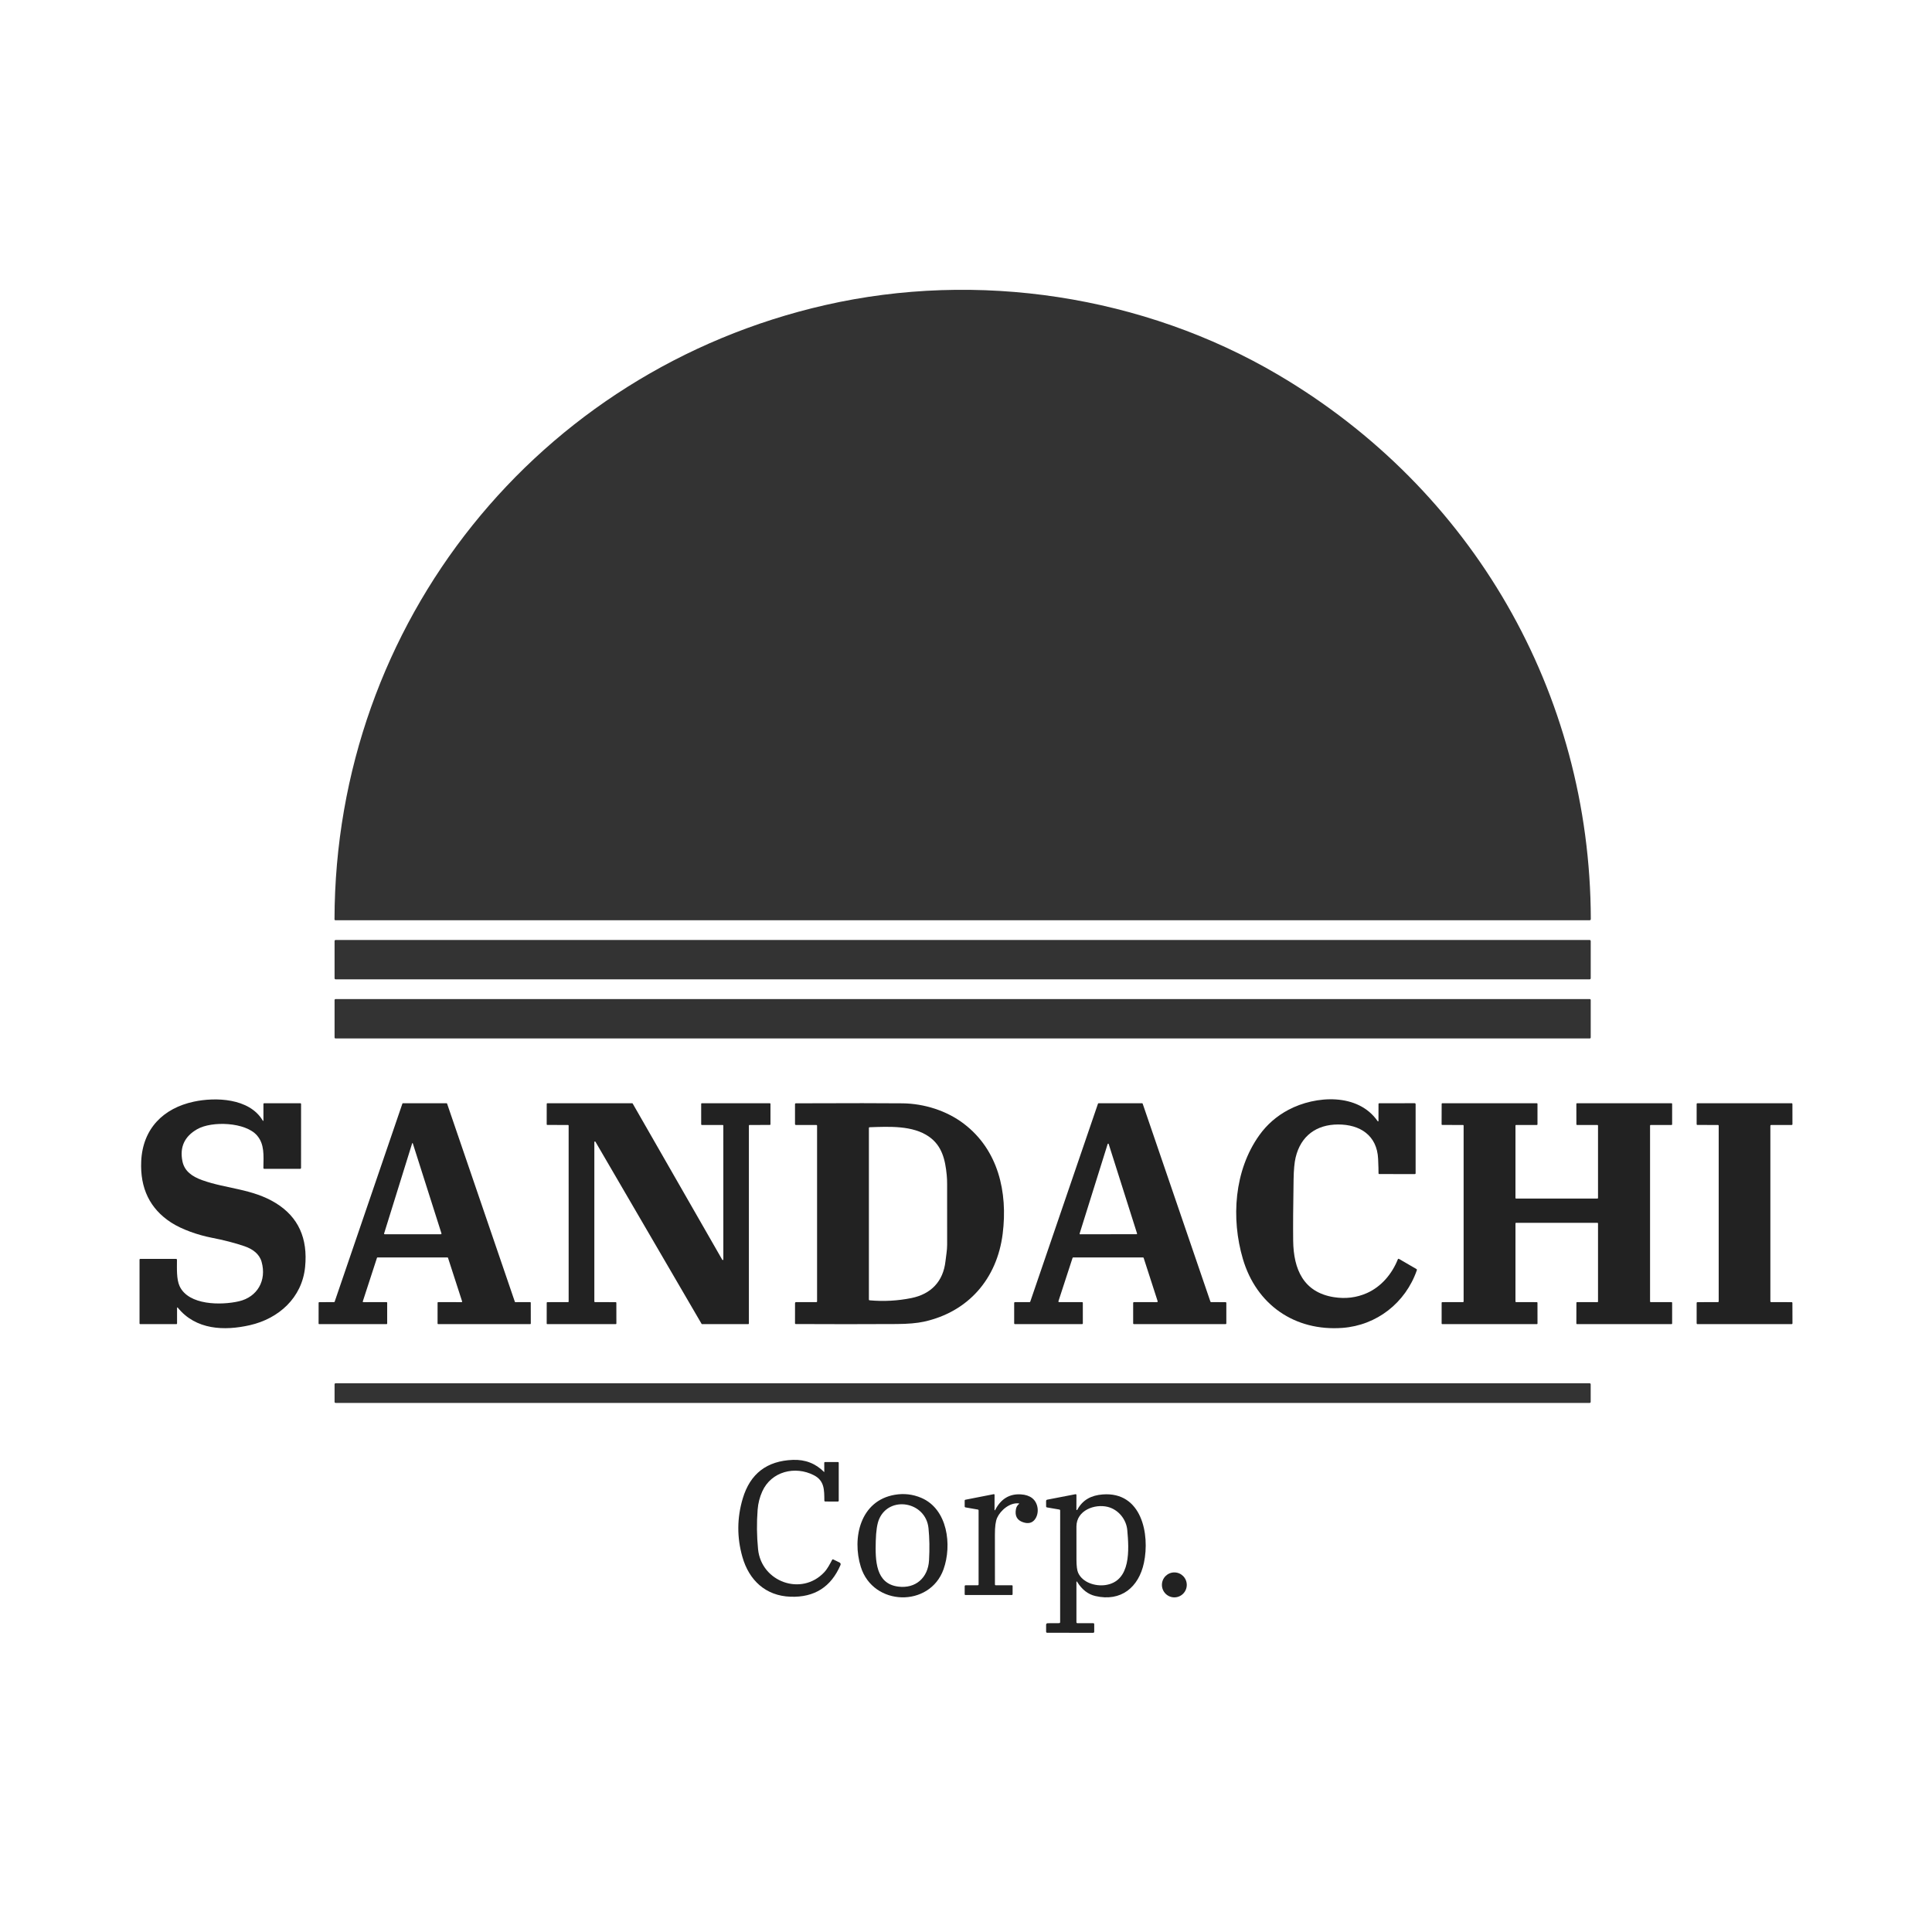
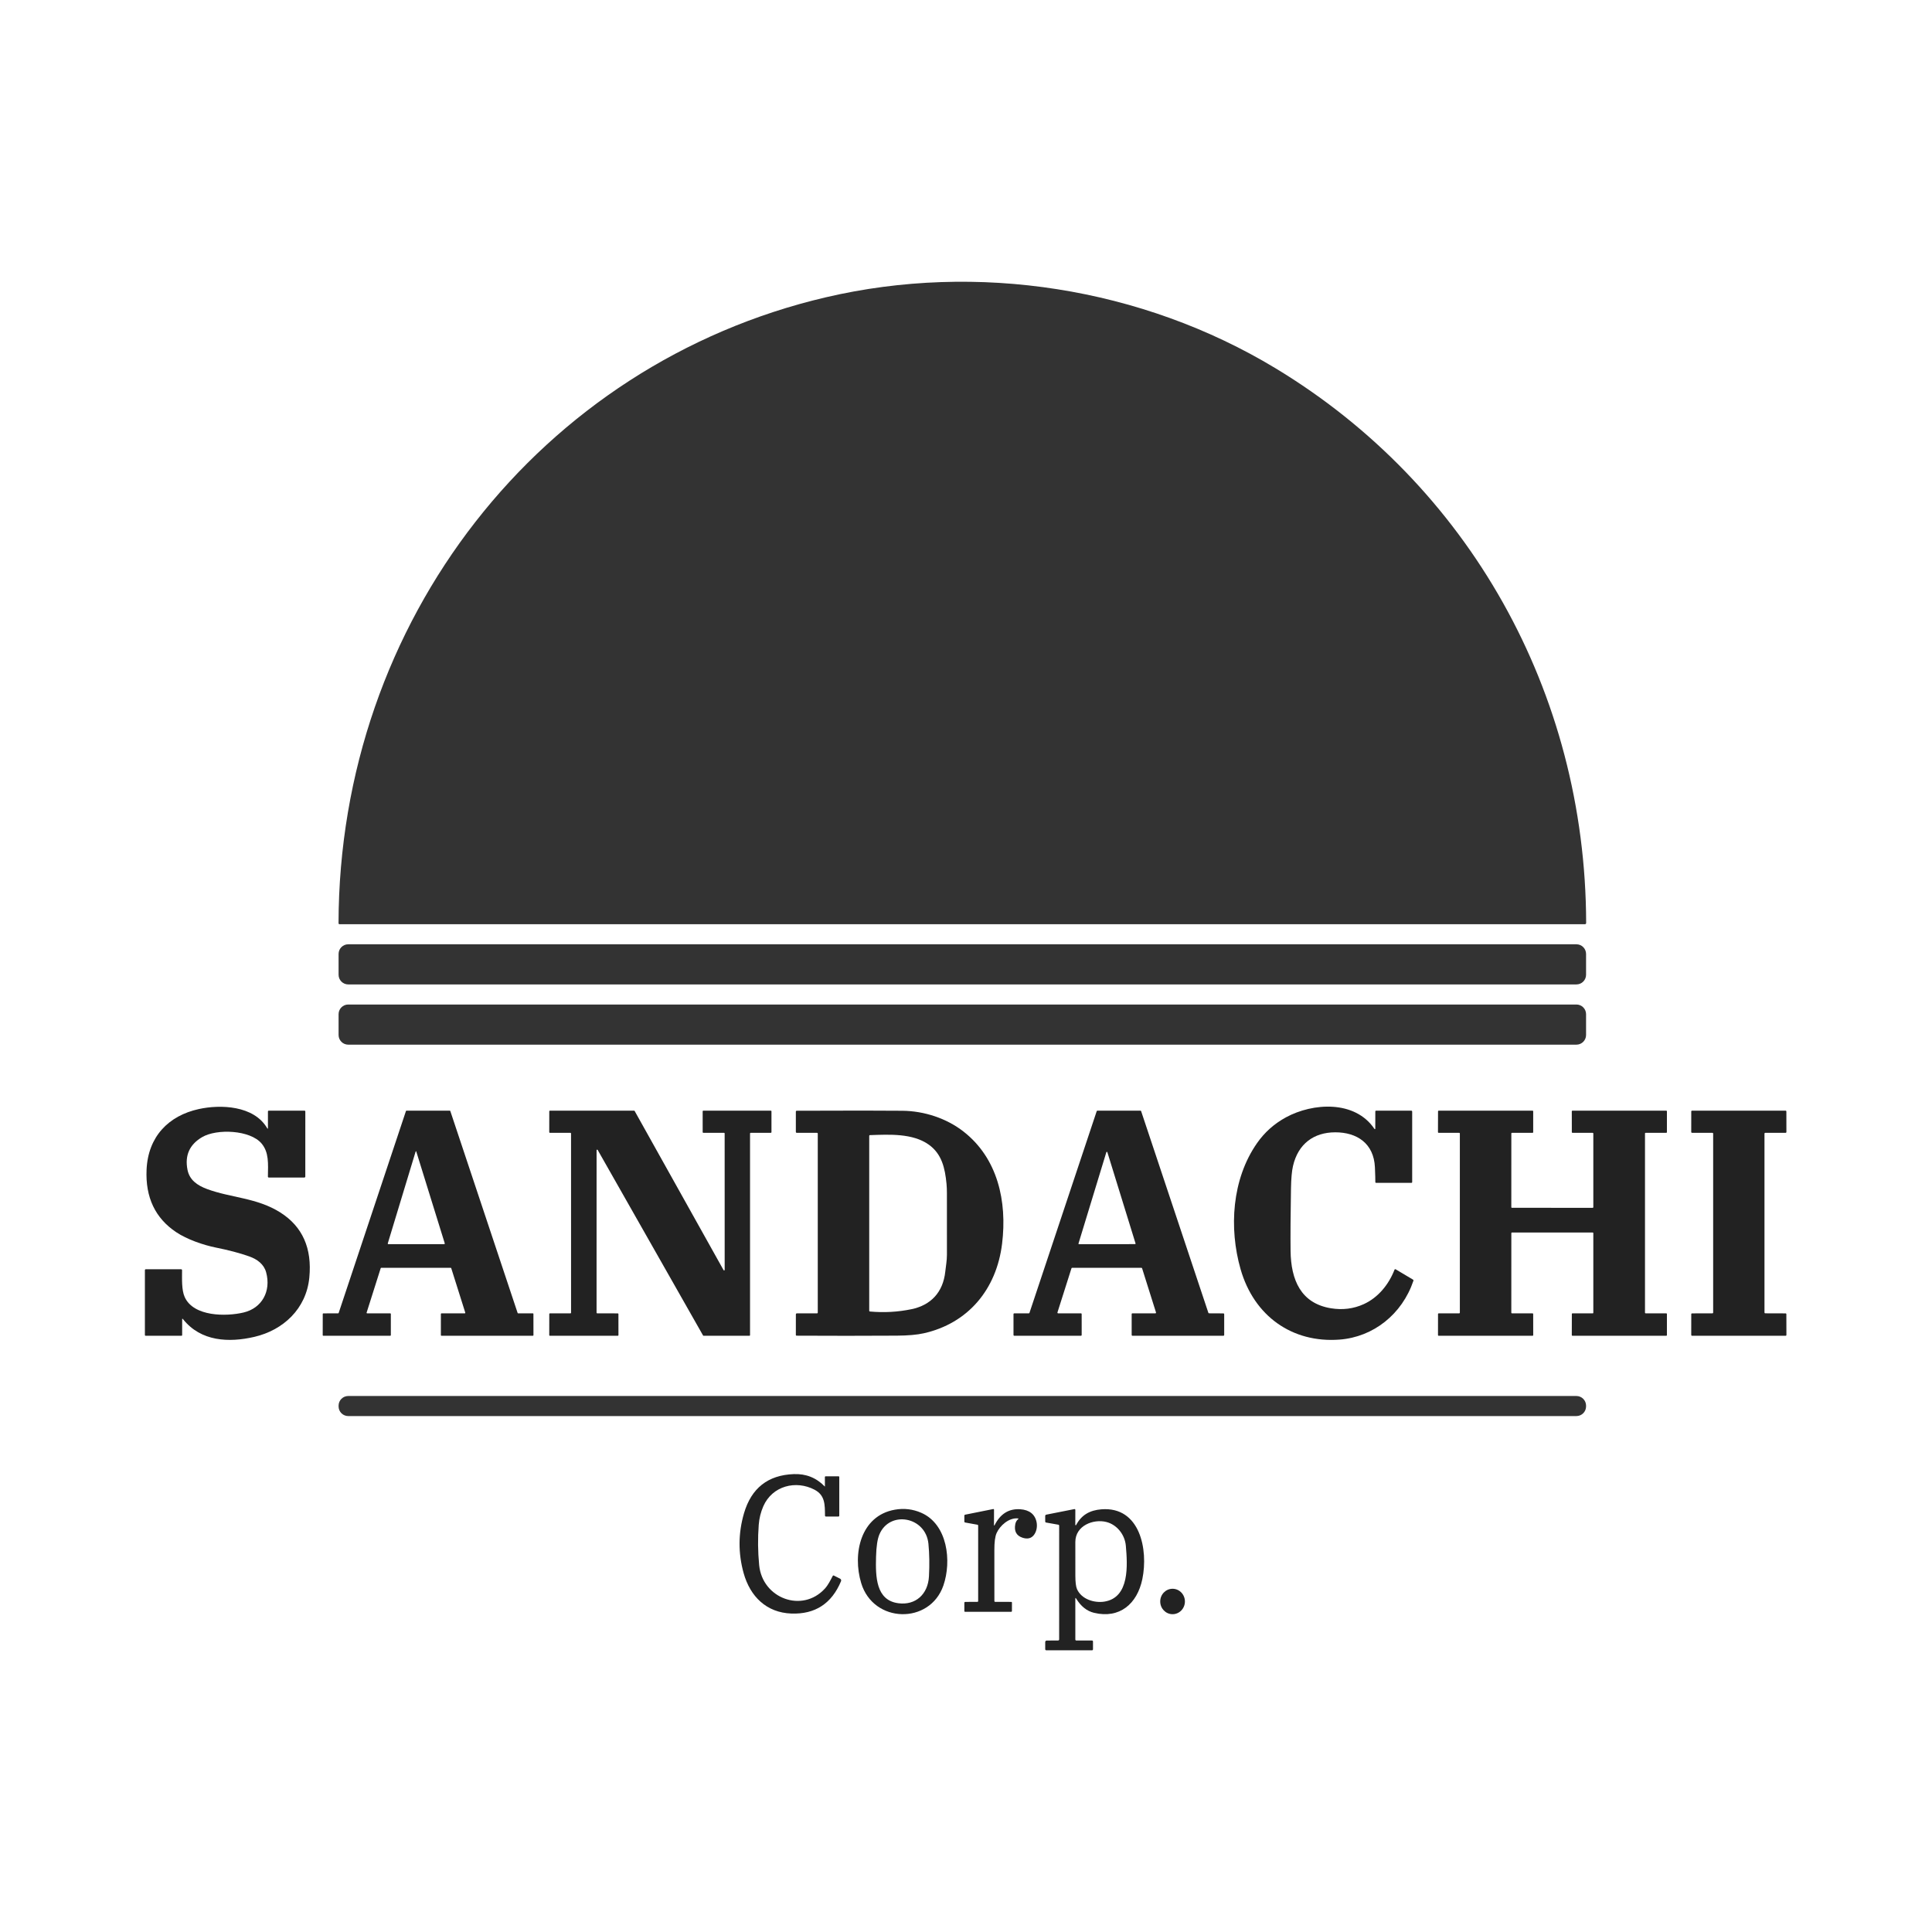
- <svg xmlns="http://www.w3.org/2000/svg" width="180" height="180" viewBox="0 0 180 180" fill="none">
-   <path d="M148.101 87.574H31.274C31.217 87.574 31.171 87.621 31.171 87.678V91.141C31.171 91.198 31.217 91.245 31.274 91.245H148.101C148.158 91.245 148.204 91.198 148.204 91.141V87.678C148.204 87.621 148.158 87.574 148.101 87.574Z" fill="#333333" />
-   <path d="M148.113 93.081H31.262C31.212 93.081 31.171 93.122 31.171 93.172V96.66C31.171 96.71 31.212 96.751 31.262 96.751H148.113C148.164 96.751 148.204 96.71 148.204 96.66V93.172C148.204 93.122 148.164 93.081 148.113 93.081Z" fill="#333333" />
-   <path d="M148.104 128.876H31.268C31.214 128.876 31.171 128.919 31.171 128.973V130.61C31.171 130.664 31.214 130.708 31.268 130.708H148.104C148.158 130.708 148.201 130.664 148.201 130.61V128.973C148.201 128.919 148.158 128.876 148.104 128.876Z" fill="#333333" />
-   <path d="M107.855 121.229L106.552 117.199C106.548 117.185 106.539 117.174 106.528 117.165C106.516 117.157 106.502 117.153 106.488 117.153H99.99C99.976 117.153 99.963 117.157 99.951 117.165C99.94 117.174 99.931 117.185 99.927 117.199L98.613 121.228C98.61 121.238 98.609 121.249 98.61 121.259C98.612 121.27 98.616 121.28 98.622 121.289C98.629 121.297 98.637 121.304 98.646 121.309C98.656 121.314 98.666 121.316 98.677 121.316L100.816 121.315C100.825 121.315 100.834 121.317 100.842 121.32C100.85 121.323 100.858 121.328 100.864 121.335C100.87 121.341 100.875 121.348 100.878 121.356C100.882 121.365 100.884 121.373 100.884 121.382L100.885 123.299C100.885 123.317 100.878 123.334 100.865 123.346C100.853 123.359 100.836 123.366 100.818 123.366H94.555C94.537 123.366 94.52 123.359 94.507 123.346C94.495 123.334 94.488 123.317 94.488 123.299V121.384C94.488 121.366 94.495 121.349 94.507 121.336C94.52 121.324 94.537 121.316 94.555 121.316H95.925C95.939 121.316 95.952 121.312 95.963 121.303C95.975 121.295 95.983 121.284 95.987 121.271L102.295 102.832C102.299 102.818 102.307 102.807 102.319 102.799C102.33 102.79 102.343 102.786 102.357 102.786H106.4C106.414 102.786 106.427 102.79 106.438 102.799C106.45 102.807 106.458 102.818 106.462 102.832L112.77 121.267C112.774 121.281 112.783 121.292 112.794 121.3C112.805 121.309 112.818 121.313 112.832 121.313L114.187 121.321C114.205 121.321 114.222 121.328 114.234 121.341C114.247 121.353 114.254 121.37 114.254 121.388V123.299C114.254 123.317 114.247 123.334 114.234 123.346C114.222 123.359 114.205 123.366 114.187 123.366H105.641C105.623 123.366 105.606 123.359 105.594 123.346C105.581 123.334 105.574 123.317 105.574 123.299V121.382C105.574 121.364 105.581 121.347 105.594 121.335C105.606 121.322 105.623 121.315 105.641 121.315L107.791 121.318C107.802 121.318 107.812 121.316 107.822 121.311C107.832 121.306 107.84 121.299 107.846 121.29C107.852 121.281 107.856 121.271 107.858 121.261C107.86 121.25 107.859 121.239 107.855 121.229ZM100.586 114.93C100.584 114.938 100.583 114.946 100.585 114.954C100.586 114.962 100.589 114.969 100.594 114.975C100.598 114.982 100.604 114.987 100.611 114.991C100.618 114.994 100.626 114.996 100.634 114.996L105.888 114.987C105.896 114.987 105.904 114.985 105.911 114.982C105.918 114.978 105.924 114.973 105.929 114.967C105.934 114.96 105.937 114.953 105.938 114.945C105.94 114.937 105.939 114.929 105.937 114.921L103.294 106.585C103.291 106.575 103.285 106.566 103.276 106.56C103.267 106.553 103.257 106.55 103.246 106.55C103.236 106.55 103.225 106.553 103.217 106.56C103.208 106.566 103.201 106.575 103.198 106.585L100.586 114.93Z" fill="#222222" />
-   <path d="M24.543 104.355V102.867C24.542 102.814 24.568 102.787 24.621 102.786H27.968C28.022 102.786 28.05 102.813 28.05 102.867L28.048 108.809C28.048 108.833 28.039 108.856 28.022 108.873C28.005 108.89 27.982 108.899 27.958 108.899H24.623C24.612 108.899 24.601 108.897 24.591 108.893C24.581 108.889 24.572 108.882 24.564 108.875C24.556 108.867 24.55 108.858 24.546 108.847C24.542 108.837 24.54 108.826 24.54 108.815C24.559 107.605 24.644 106.607 23.951 105.794C22.887 104.548 19.751 104.415 18.369 105.205C17.188 105.882 16.73 106.876 16.996 108.188C17.185 109.127 17.915 109.618 18.83 109.95C21.069 110.762 23.518 110.741 25.709 112.098C27.789 113.385 28.694 115.369 28.425 118.051C28.138 120.913 25.967 122.852 23.28 123.464C20.894 124.008 18.253 123.903 16.578 121.85C16.523 121.784 16.496 121.794 16.496 121.879V123.293C16.496 123.342 16.472 123.366 16.424 123.366H13.075C13.025 123.366 13 123.341 13 123.29V117.362C13 117.342 13.008 117.323 13.022 117.308C13.037 117.294 13.056 117.286 13.076 117.286H16.391C16.454 117.286 16.486 117.318 16.487 117.381C16.487 118.167 16.432 119.175 16.733 119.827C17.567 121.628 20.621 121.619 22.261 121.238C23.975 120.841 24.859 119.304 24.374 117.566C24.167 116.823 23.539 116.37 22.785 116.11C21.903 115.806 20.863 115.537 19.664 115.304C18.475 115.071 16.947 114.554 15.938 113.896C13.968 112.615 13.041 110.71 13.157 108.184C13.296 105.152 15.222 103.245 18.058 102.639C20.086 102.204 23.218 102.308 24.464 104.376C24.518 104.465 24.544 104.458 24.543 104.355Z" fill="#222222" />
-   <path d="M120.054 103.393C122.559 102.067 126.524 101.802 128.354 104.459C128.359 104.466 128.367 104.471 128.375 104.474C128.383 104.477 128.392 104.477 128.4 104.475C128.408 104.472 128.416 104.467 128.421 104.46C128.426 104.453 128.429 104.445 128.429 104.436L128.432 102.867C128.432 102.814 128.459 102.787 128.511 102.787L131.795 102.784C131.858 102.784 131.89 102.816 131.89 102.881V109.306C131.89 109.359 131.863 109.386 131.811 109.386L128.508 109.384C128.459 109.384 128.434 109.359 128.434 109.309C128.437 109.076 128.424 108.63 128.396 107.972C128.298 105.778 126.706 104.759 124.664 104.765C122.661 104.771 121.191 105.814 120.709 107.847C120.598 108.312 120.535 108.999 120.52 109.907C120.479 112.324 120.466 114.223 120.482 115.603C120.516 118.268 121.45 120.403 124.27 120.853C125.362 121.026 126.388 120.9 127.35 120.474C128.693 119.877 129.691 118.69 130.235 117.324C130.239 117.314 130.245 117.306 130.253 117.298C130.26 117.291 130.269 117.286 130.279 117.282C130.289 117.279 130.3 117.278 130.311 117.279C130.321 117.28 130.331 117.284 130.34 117.289L131.961 118.23C132.007 118.256 132.021 118.294 132.004 118.343C130.947 121.391 128.258 123.479 125.081 123.716C120.638 124.045 117.05 121.567 115.792 117.278C114.693 113.534 114.973 109.058 117.329 105.762C118.04 104.767 118.949 103.977 120.054 103.393Z" fill="#222222" />
-   <path d="M43.054 121.248L41.74 117.19C41.737 117.179 41.73 117.17 41.721 117.163C41.712 117.157 41.701 117.153 41.69 117.153H35.172C35.161 117.153 35.15 117.157 35.141 117.163C35.132 117.17 35.126 117.179 35.122 117.19L33.801 121.248C33.798 121.256 33.798 121.264 33.799 121.272C33.8 121.281 33.803 121.289 33.808 121.296C33.813 121.302 33.82 121.308 33.827 121.312C33.834 121.316 33.843 121.318 33.851 121.318L36.02 121.316C36.034 121.316 36.047 121.322 36.057 121.332C36.067 121.342 36.073 121.356 36.073 121.37V123.313C36.073 123.327 36.067 123.34 36.057 123.35C36.047 123.36 36.034 123.366 36.02 123.366H29.735C29.728 123.366 29.721 123.365 29.715 123.362C29.708 123.359 29.703 123.355 29.698 123.35C29.693 123.345 29.689 123.339 29.686 123.333C29.683 123.326 29.682 123.32 29.682 123.313L29.685 121.373C29.685 121.359 29.691 121.345 29.701 121.335C29.711 121.325 29.724 121.319 29.738 121.319L31.128 121.316C31.139 121.316 31.15 121.313 31.159 121.306C31.168 121.3 31.175 121.29 31.178 121.28L37.49 102.822C37.494 102.812 37.501 102.803 37.51 102.796C37.519 102.789 37.529 102.786 37.541 102.786H41.603C41.614 102.786 41.625 102.789 41.634 102.796C41.643 102.803 41.65 102.812 41.654 102.822L47.967 121.281C47.97 121.292 47.977 121.301 47.986 121.308C47.995 121.314 48.006 121.318 48.017 121.318L49.396 121.315C49.41 121.315 49.424 121.321 49.434 121.331C49.444 121.341 49.45 121.354 49.45 121.368L49.453 123.313C49.453 123.327 49.447 123.34 49.437 123.35C49.427 123.36 49.413 123.366 49.399 123.366H40.82C40.806 123.366 40.792 123.36 40.782 123.35C40.772 123.34 40.767 123.327 40.767 123.313L40.768 121.37C40.768 121.356 40.774 121.342 40.784 121.332C40.794 121.322 40.807 121.316 40.821 121.316L43.004 121.318C43.012 121.318 43.02 121.316 43.028 121.312C43.035 121.308 43.042 121.302 43.047 121.296C43.051 121.289 43.055 121.281 43.056 121.272C43.057 121.264 43.057 121.256 43.054 121.248ZM38.389 106.555L35.79 114.909C35.773 114.964 35.794 114.992 35.85 114.992H41.055C41.122 114.992 41.145 114.96 41.125 114.897L38.469 106.553C38.442 106.469 38.416 106.47 38.389 106.555Z" fill="#222222" />
-   <path d="M52.924 104.812L50.989 104.809C50.974 104.809 50.96 104.804 50.95 104.793C50.94 104.783 50.934 104.769 50.934 104.754L50.937 102.841C50.937 102.826 50.943 102.812 50.953 102.802C50.963 102.791 50.977 102.786 50.992 102.786H58.898C58.907 102.786 58.917 102.788 58.925 102.793C58.933 102.798 58.94 102.805 58.945 102.813L67.29 117.367C67.296 117.377 67.305 117.386 67.316 117.39C67.327 117.395 67.34 117.395 67.351 117.392C67.363 117.389 67.373 117.382 67.38 117.373C67.388 117.363 67.392 117.352 67.392 117.34L67.39 104.866C67.39 104.851 67.384 104.837 67.374 104.827C67.364 104.817 67.35 104.811 67.335 104.811H65.383C65.369 104.811 65.355 104.805 65.344 104.795C65.334 104.784 65.328 104.77 65.328 104.756L65.327 102.841C65.327 102.826 65.333 102.812 65.343 102.802C65.353 102.791 65.367 102.786 65.382 102.786H71.727C71.742 102.786 71.756 102.791 71.766 102.802C71.776 102.812 71.782 102.826 71.782 102.841V104.754C71.782 104.769 71.776 104.783 71.766 104.793C71.756 104.804 71.742 104.809 71.727 104.809L69.827 104.812C69.812 104.812 69.798 104.818 69.788 104.828C69.778 104.839 69.772 104.853 69.772 104.867V123.311C69.772 123.326 69.766 123.34 69.756 123.35C69.746 123.36 69.732 123.366 69.717 123.366H65.411C65.401 123.366 65.392 123.363 65.383 123.359C65.375 123.354 65.368 123.347 65.364 123.339L55.477 106.376C55.471 106.365 55.461 106.357 55.45 106.353C55.439 106.348 55.427 106.347 55.415 106.35C55.404 106.354 55.393 106.36 55.386 106.37C55.379 106.379 55.374 106.391 55.374 106.403L55.373 121.26C55.373 121.274 55.379 121.288 55.389 121.299C55.399 121.309 55.413 121.315 55.428 121.315L57.369 121.319C57.384 121.319 57.398 121.325 57.408 121.336C57.418 121.346 57.424 121.36 57.424 121.375L57.427 123.311C57.427 123.326 57.421 123.34 57.411 123.35C57.401 123.36 57.387 123.366 57.372 123.366H50.989C50.981 123.366 50.974 123.365 50.968 123.362C50.961 123.359 50.955 123.355 50.95 123.35C50.945 123.345 50.941 123.339 50.938 123.332C50.935 123.325 50.934 123.318 50.934 123.311L50.937 121.373C50.937 121.358 50.943 121.344 50.953 121.334C50.963 121.324 50.977 121.318 50.992 121.318L52.926 121.315C52.933 121.315 52.94 121.313 52.947 121.311C52.953 121.308 52.959 121.304 52.964 121.299C52.969 121.294 52.974 121.288 52.976 121.281C52.979 121.274 52.98 121.267 52.98 121.26L52.979 104.867C52.979 104.853 52.973 104.839 52.963 104.828C52.953 104.818 52.939 104.812 52.924 104.812Z" fill="#222222" />
-   <path d="M76.125 121.252V104.892C76.125 104.839 76.098 104.812 76.044 104.812L74.159 104.811C74.099 104.811 74.069 104.781 74.069 104.721V102.879C74.069 102.822 74.098 102.793 74.155 102.793C79.118 102.775 82.428 102.775 84.087 102.795C86.102 102.819 88.199 103.474 89.811 104.705C93.001 107.14 93.904 111.062 93.418 114.946C92.894 119.14 90.212 122.237 86.064 123.14C85.429 123.278 84.587 123.351 83.537 123.357C80.407 123.374 77.277 123.375 74.146 123.358C74.095 123.358 74.069 123.333 74.069 123.282L74.071 121.422C74.071 121.352 74.106 121.316 74.176 121.316H76.06C76.103 121.316 76.125 121.295 76.125 121.252ZM86.547 105.897C85.029 104.838 82.826 104.962 81.021 105.022C80.976 105.023 80.953 105.046 80.953 105.092V121.069C80.953 121.118 80.977 121.144 81.024 121.148C82.337 121.265 83.633 121.195 84.913 120.937C86.731 120.57 87.88 119.397 88.089 117.499C88.145 116.977 88.243 116.5 88.243 115.961C88.239 114.084 88.238 112.207 88.241 110.33C88.243 110.032 88.23 109.75 88.205 109.485C88.065 108.029 87.758 106.744 86.547 105.897Z" fill="#222222" />
-   <path d="M148.829 104.812L146.923 104.811C146.908 104.811 146.894 104.805 146.884 104.795C146.874 104.784 146.868 104.77 146.868 104.756L146.865 102.841C146.865 102.826 146.871 102.812 146.881 102.802C146.891 102.791 146.905 102.786 146.92 102.786H155.734C155.749 102.786 155.762 102.791 155.773 102.802C155.783 102.812 155.789 102.826 155.789 102.841V104.756C155.789 104.77 155.783 104.784 155.773 104.795C155.762 104.805 155.749 104.811 155.734 104.811H153.786C153.772 104.811 153.758 104.817 153.748 104.827C153.737 104.837 153.732 104.851 153.732 104.866V121.26C153.732 121.274 153.737 121.288 153.748 121.299C153.758 121.309 153.772 121.315 153.786 121.315L155.734 121.316C155.749 121.316 155.762 121.322 155.773 121.333C155.783 121.343 155.789 121.357 155.789 121.371V123.311C155.789 123.326 155.783 123.34 155.773 123.35C155.762 123.36 155.749 123.366 155.734 123.366H146.92C146.905 123.366 146.891 123.36 146.881 123.35C146.871 123.34 146.865 123.326 146.865 123.311L146.87 121.37C146.87 121.355 146.875 121.341 146.886 121.331C146.896 121.321 146.91 121.315 146.924 121.315L148.829 121.318C148.836 121.318 148.844 121.317 148.85 121.314C148.857 121.311 148.863 121.307 148.868 121.302C148.873 121.297 148.877 121.291 148.88 121.284C148.883 121.277 148.884 121.27 148.884 121.263V113.981C148.884 113.966 148.878 113.952 148.868 113.942C148.858 113.931 148.844 113.926 148.829 113.926H141.248C141.233 113.926 141.22 113.931 141.209 113.942C141.199 113.952 141.193 113.966 141.193 113.981L141.192 121.26C141.192 121.274 141.197 121.288 141.208 121.299C141.218 121.309 141.232 121.315 141.246 121.315L143.188 121.318C143.202 121.318 143.216 121.324 143.227 121.334C143.237 121.344 143.243 121.358 143.243 121.373L143.246 123.311C143.246 123.326 143.24 123.34 143.23 123.35C143.219 123.36 143.205 123.366 143.191 123.366H134.368C134.353 123.366 134.339 123.36 134.329 123.35C134.319 123.34 134.313 123.326 134.313 123.311L134.314 121.373C134.314 121.358 134.32 121.344 134.33 121.334C134.341 121.324 134.355 121.318 134.369 121.318L136.308 121.315C136.322 121.315 136.336 121.309 136.346 121.299C136.357 121.288 136.362 121.274 136.362 121.26V104.867C136.362 104.853 136.357 104.839 136.346 104.828C136.336 104.818 136.322 104.812 136.308 104.812L134.365 104.809C134.35 104.809 134.336 104.804 134.326 104.793C134.316 104.783 134.31 104.769 134.31 104.754L134.316 102.841C134.316 102.826 134.322 102.812 134.332 102.802C134.342 102.791 134.356 102.786 134.371 102.786H143.189C143.204 102.786 143.218 102.791 143.228 102.802C143.239 102.812 143.244 102.826 143.244 102.841V104.757C143.244 104.772 143.239 104.786 143.228 104.796C143.218 104.807 143.204 104.812 143.189 104.812L141.248 104.811C141.233 104.811 141.22 104.817 141.209 104.827C141.199 104.837 141.193 104.851 141.193 104.866L141.192 111.611C141.192 111.619 141.193 111.626 141.196 111.632C141.199 111.639 141.203 111.645 141.208 111.65C141.213 111.655 141.219 111.659 141.225 111.662C141.232 111.665 141.239 111.666 141.246 111.666L148.829 111.668C148.844 111.668 148.858 111.662 148.868 111.652C148.878 111.641 148.884 111.627 148.884 111.613V104.867C148.884 104.853 148.878 104.839 148.868 104.828C148.858 104.818 148.844 104.812 148.829 104.812Z" fill="#222222" />
-   <path d="M160.057 104.812L158.142 104.809C158.123 104.809 158.105 104.802 158.092 104.789C158.079 104.776 158.072 104.758 158.072 104.739L158.073 102.856C158.073 102.837 158.081 102.819 158.094 102.806C158.107 102.793 158.125 102.786 158.143 102.786H166.925C166.944 102.786 166.962 102.793 166.975 102.806C166.988 102.819 166.995 102.837 166.995 102.856L166.998 104.74C166.998 104.75 166.997 104.759 166.993 104.767C166.99 104.776 166.984 104.784 166.978 104.79C166.971 104.797 166.964 104.802 166.955 104.805C166.947 104.809 166.938 104.811 166.928 104.811H165.011C164.993 104.811 164.975 104.818 164.962 104.831C164.949 104.845 164.941 104.863 164.941 104.881V121.243C164.941 121.262 164.949 121.28 164.962 121.293C164.975 121.306 164.993 121.313 165.011 121.313L166.924 121.319C166.933 121.319 166.942 121.321 166.951 121.325C166.959 121.328 166.967 121.334 166.973 121.34C166.98 121.347 166.985 121.354 166.989 121.363C166.992 121.371 166.994 121.381 166.994 121.39L167 123.296C167 123.314 166.993 123.332 166.979 123.345C166.966 123.359 166.948 123.366 166.93 123.366H158.142C158.123 123.366 158.105 123.359 158.092 123.345C158.079 123.332 158.072 123.314 158.072 123.296L158.073 121.39C158.073 121.371 158.081 121.353 158.094 121.34C158.107 121.327 158.125 121.319 158.143 121.319L160.057 121.315C160.076 121.315 160.094 121.307 160.107 121.294C160.12 121.281 160.127 121.263 160.127 121.245V104.883C160.127 104.864 160.12 104.846 160.107 104.833C160.094 104.82 160.076 104.812 160.057 104.812Z" fill="#222222" />
-   <path d="M76.797 137.134L76.793 136.3C76.791 136.243 76.82 136.214 76.878 136.214H78.068C78.118 136.214 78.143 136.24 78.143 136.291V139.815C78.143 139.837 78.134 139.857 78.119 139.872C78.104 139.888 78.083 139.896 78.062 139.896L76.887 139.893C76.865 139.893 76.844 139.884 76.828 139.869C76.813 139.853 76.804 139.832 76.803 139.81C76.793 138.809 76.819 137.95 75.82 137.44C74.085 136.551 71.86 137.074 71.016 138.96C70.776 139.496 70.633 140.06 70.587 140.65C70.492 141.88 70.505 143.108 70.627 144.333C70.927 147.382 74.682 148.745 76.797 146.478C77.1 146.152 77.308 145.736 77.527 145.328C77.552 145.281 77.59 145.269 77.638 145.292L78.222 145.577C78.263 145.597 78.295 145.632 78.311 145.675C78.326 145.718 78.325 145.765 78.307 145.808C77.428 147.855 75.876 148.84 73.65 148.763C71.325 148.682 69.784 147.22 69.169 145.06C68.648 143.237 68.66 141.416 69.204 139.599C69.893 137.299 71.449 136.104 73.87 136.014C75.02 135.971 75.99 136.347 76.779 137.143C76.791 137.155 76.797 137.152 76.797 137.134Z" fill="#222222" />
-   <path d="M92.658 140.684C92.658 140.69 92.66 140.696 92.664 140.701C92.668 140.705 92.673 140.709 92.679 140.71C92.685 140.712 92.691 140.711 92.697 140.708C92.702 140.706 92.707 140.702 92.71 140.696C93.246 139.65 94.049 139.16 95.119 139.228C95.55 139.255 95.899 139.371 96.164 139.576C96.755 140.034 96.854 141.014 96.397 141.586C96.146 141.899 95.788 141.979 95.321 141.825C94.76 141.639 94.537 141.234 94.652 140.609C94.689 140.408 94.779 140.25 94.922 140.135C94.971 140.095 94.964 140.072 94.902 140.066C94.064 139.983 93.217 140.717 92.901 141.409C92.759 141.721 92.69 142.243 92.693 142.975C92.7 144.523 92.701 146.069 92.696 147.614C92.696 147.668 92.723 147.695 92.778 147.695L94.268 147.697C94.318 147.697 94.343 147.722 94.343 147.772L94.341 148.524C94.341 148.577 94.314 148.604 94.262 148.604H89.953C89.902 148.604 89.877 148.578 89.877 148.527L89.878 147.789C89.878 147.73 89.908 147.699 89.966 147.698L91.094 147.694C91.147 147.694 91.173 147.667 91.173 147.613V140.728C91.173 140.678 91.149 140.649 91.1 140.641L89.957 140.441C89.903 140.431 89.877 140.4 89.877 140.346V139.814C89.877 139.765 89.901 139.735 89.95 139.725L92.574 139.211C92.632 139.2 92.661 139.224 92.661 139.283L92.658 140.684Z" fill="#222222" />
-   <path d="M87.909 146.203C86.634 149.786 81.352 149.672 80.201 145.987C79.365 143.307 80.134 139.817 83.365 139.266C84.222 139.12 85.045 139.215 85.835 139.552C88.301 140.603 88.705 143.965 87.909 146.203ZM86.507 142.385C86.257 139.898 82.876 139.31 81.91 141.52C81.724 141.946 81.618 142.629 81.593 143.57C81.543 145.39 81.573 147.555 83.69 147.821C85.303 148.026 86.465 146.999 86.556 145.37C86.616 144.303 86.6 143.308 86.507 142.385Z" fill="#222222" />
-   <path d="M100.288 147.417L100.289 151.126C100.289 151.195 100.323 151.229 100.391 151.229H101.848C101.913 151.229 101.946 151.261 101.946 151.327V152.032C101.946 152.056 101.936 152.08 101.919 152.098C101.902 152.115 101.878 152.125 101.854 152.125L97.577 152.123C97.501 152.123 97.464 152.086 97.464 152.01V151.369C97.464 151.352 97.467 151.334 97.474 151.317C97.481 151.301 97.49 151.285 97.503 151.273C97.516 151.26 97.531 151.25 97.547 151.243C97.564 151.236 97.582 151.232 97.6 151.232L98.677 151.226C98.702 151.226 98.726 151.215 98.744 151.197C98.761 151.179 98.771 151.155 98.771 151.129L98.773 140.737C98.773 140.681 98.746 140.649 98.691 140.639L97.542 140.442C97.52 140.438 97.5 140.427 97.486 140.41C97.472 140.393 97.464 140.371 97.464 140.349L97.462 139.85C97.462 139.778 97.499 139.734 97.571 139.72L100.187 139.215C100.255 139.202 100.289 139.23 100.289 139.3L100.286 140.649C100.287 140.658 100.29 140.667 100.296 140.674C100.302 140.681 100.31 140.686 100.318 140.688C100.327 140.69 100.337 140.69 100.345 140.686C100.354 140.683 100.361 140.676 100.365 140.669C100.871 139.732 101.667 139.316 102.732 139.234C106.369 138.952 107.144 142.934 106.577 145.607C106.095 147.877 104.446 149.259 102.045 148.696C101.369 148.538 100.81 148.104 100.367 147.394C100.314 147.309 100.288 147.317 100.288 147.417ZM100.446 146.53C100.868 147.463 102.072 147.812 103.002 147.674C105.408 147.313 105.181 144.31 105.027 142.562C104.939 141.553 104.196 140.638 103.2 140.392C101.993 140.093 100.294 140.713 100.289 142.218C100.286 143.245 100.287 144.272 100.291 145.3C100.293 145.894 100.345 146.303 100.446 146.53Z" fill="#222222" />
-   <path d="M109.411 148.823C110.051 148.823 110.569 148.302 110.569 147.66C110.569 147.018 110.051 146.498 109.411 146.498C108.772 146.498 108.253 147.018 108.253 147.66C108.253 148.302 108.772 148.823 109.411 148.823Z" fill="#222222" />
-   <path d="M31.165 85.651C31.223 57.989 50.123 34.524 76.881 28.423C91.062 25.188 106.522 27.519 119.082 34.917C137.149 45.558 148.16 64.499 148.212 85.615C148.212 85.697 148.171 85.739 148.09 85.739H31.252C31.228 85.739 31.206 85.73 31.19 85.713C31.174 85.697 31.165 85.675 31.165 85.651Z" fill="#333333" />
+ <svg xmlns="http://www.w3.org/2000/svg" width="200" height="200" viewBox="0 0 200 200" fill="none">
+   <path d="M119.667 135.858L118.229 131.295C118.224 131.28 118.215 131.267 118.202 131.257C118.189 131.248 118.174 131.243 118.159 131.243H110.989C110.973 131.243 110.958 131.248 110.945 131.257C110.932 131.267 110.923 131.28 110.918 131.295L109.469 135.857C109.465 135.868 109.464 135.88 109.466 135.892C109.467 135.904 109.472 135.916 109.479 135.926C109.486 135.935 109.495 135.943 109.505 135.949C109.516 135.954 109.527 135.957 109.539 135.957L111.9 135.955C111.91 135.955 111.919 135.957 111.928 135.961C111.937 135.965 111.945 135.971 111.952 135.978C111.959 135.985 111.965 135.993 111.968 136.002C111.972 136.012 111.974 136.022 111.974 136.032L111.976 138.202C111.976 138.222 111.968 138.241 111.954 138.256C111.94 138.27 111.921 138.278 111.902 138.278H104.991C104.971 138.278 104.952 138.27 104.938 138.256C104.925 138.241 104.917 138.222 104.917 138.202V136.033C104.917 136.013 104.925 135.994 104.938 135.979C104.952 135.965 104.971 135.957 104.991 135.957H106.502C106.518 135.957 106.533 135.952 106.545 135.942C106.557 135.933 106.566 135.92 106.571 135.905L113.531 115.028C113.536 115.013 113.545 115 113.558 114.99C113.57 114.981 113.585 114.976 113.6 114.976H118.061C118.076 114.976 118.091 114.981 118.104 114.99C118.116 115 118.125 115.013 118.13 115.028L125.09 135.902C125.095 135.917 125.104 135.93 125.116 135.939C125.129 135.948 125.143 135.953 125.159 135.954L126.654 135.962C126.673 135.962 126.692 135.97 126.706 135.985C126.72 135.999 126.728 136.018 126.728 136.039V138.202C126.728 138.222 126.72 138.241 126.706 138.256C126.692 138.27 126.673 138.278 126.654 138.278H117.224C117.204 138.278 117.185 138.27 117.171 138.256C117.157 138.241 117.15 138.222 117.15 138.202V136.032C117.15 136.011 117.157 135.992 117.171 135.978C117.185 135.963 117.204 135.955 117.224 135.955L119.596 135.959C119.608 135.959 119.62 135.956 119.63 135.951C119.641 135.945 119.65 135.937 119.657 135.927C119.664 135.918 119.668 135.906 119.67 135.894C119.672 135.882 119.671 135.87 119.667 135.858ZM111.646 128.727C111.643 128.735 111.643 128.744 111.644 128.753C111.646 128.762 111.649 128.77 111.654 128.777C111.659 128.785 111.666 128.79 111.673 128.795C111.681 128.799 111.69 128.801 111.698 128.801L117.496 128.791C117.505 128.791 117.514 128.789 117.521 128.785C117.529 128.781 117.536 128.775 117.541 128.768C117.547 128.76 117.55 128.752 117.552 128.743C117.553 128.734 117.553 128.725 117.55 128.716L114.634 119.278C114.631 119.266 114.624 119.256 114.614 119.248C114.604 119.241 114.593 119.237 114.581 119.237C114.569 119.237 114.558 119.241 114.548 119.248C114.539 119.256 114.532 119.266 114.528 119.278L111.646 128.727Z" fill="#222222" />
+   <path d="M27.737 116.752V115.067C27.736 115.007 27.765 114.977 27.823 114.976H31.516C31.576 114.976 31.607 115.006 31.607 115.067L31.605 121.796C31.605 121.823 31.594 121.849 31.576 121.868C31.557 121.887 31.532 121.898 31.506 121.898H27.825C27.813 121.898 27.801 121.895 27.79 121.891C27.779 121.886 27.768 121.879 27.76 121.87C27.752 121.861 27.745 121.85 27.74 121.839C27.736 121.827 27.734 121.815 27.734 121.803C27.754 120.433 27.848 119.302 27.083 118.382C25.91 116.971 22.449 116.82 20.924 117.715C19.621 118.481 19.116 119.607 19.409 121.093C19.617 122.156 20.423 122.712 21.433 123.088C23.904 124.007 26.606 123.983 29.024 125.519C31.318 126.976 32.317 129.223 32.02 132.26C31.704 135.5 29.308 137.696 26.343 138.389C23.71 139.005 20.796 138.886 18.948 136.562C18.888 136.486 18.857 136.497 18.857 136.594V138.195C18.857 138.25 18.831 138.278 18.778 138.278H15.082C15.027 138.278 15 138.249 15 138.191V131.48C15 131.457 15.009 131.435 15.025 131.419C15.04 131.403 15.062 131.394 15.084 131.394H18.741C18.811 131.394 18.846 131.429 18.847 131.501C18.847 132.391 18.787 133.533 19.12 134.27C20.04 136.31 23.409 136.3 25.218 135.869C27.11 135.419 28.085 133.678 27.551 131.711C27.322 130.869 26.629 130.356 25.797 130.062C24.824 129.718 23.676 129.414 22.353 129.149C21.042 128.886 19.355 128.301 18.242 127.556C16.068 126.105 15.045 123.948 15.173 121.087C15.326 117.655 17.452 115.495 20.581 114.809C22.819 114.317 26.274 114.435 27.65 116.777C27.709 116.877 27.738 116.869 27.737 116.752Z" fill="#222222" />
+   <path d="M133.127 115.663C135.892 114.162 140.267 113.862 142.286 116.87C142.292 116.878 142.3 116.884 142.309 116.887C142.318 116.891 142.328 116.891 142.337 116.888C142.346 116.885 142.354 116.879 142.36 116.871C142.365 116.864 142.369 116.854 142.369 116.844L142.372 115.067C142.372 115.007 142.401 114.977 142.46 114.977L146.083 114.974C146.153 114.974 146.188 115.01 146.188 115.083V122.359C146.188 122.419 146.158 122.449 146.1 122.449L142.456 122.447C142.401 122.447 142.374 122.419 142.374 122.362C142.377 122.098 142.363 121.593 142.332 120.848C142.224 118.363 140.467 117.21 138.214 117.217C136.004 117.224 134.382 118.405 133.85 120.706C133.728 121.233 133.659 122.01 133.642 123.039C133.596 125.775 133.582 127.925 133.6 129.489C133.637 132.506 134.668 134.923 137.78 135.432C138.984 135.629 140.117 135.485 141.178 135.003C142.66 134.327 143.761 132.984 144.361 131.437C144.366 131.426 144.373 131.416 144.381 131.408C144.389 131.4 144.4 131.393 144.411 131.39C144.422 131.386 144.433 131.385 144.445 131.386C144.456 131.387 144.467 131.391 144.477 131.397L146.267 132.462C146.317 132.492 146.333 132.535 146.314 132.59C145.147 136.042 142.181 138.406 138.675 138.674C133.771 139.047 129.813 136.241 128.424 131.385C127.212 127.145 127.521 122.078 130.121 118.346C130.905 117.219 131.908 116.325 133.127 115.663Z" fill="#222222" />
+   <path d="M48.163 135.879L46.713 131.285C46.709 131.273 46.702 131.262 46.692 131.255C46.682 131.247 46.67 131.243 46.658 131.243H39.466C39.454 131.243 39.442 131.247 39.432 131.255C39.422 131.262 39.414 131.273 39.41 131.285L37.953 135.879C37.95 135.888 37.949 135.898 37.95 135.907C37.952 135.917 37.955 135.926 37.961 135.934C37.966 135.941 37.973 135.948 37.981 135.952C37.99 135.956 37.999 135.959 38.008 135.959L40.401 135.957C40.416 135.957 40.431 135.964 40.442 135.975C40.453 135.986 40.46 136.002 40.46 136.018V138.217C40.46 138.233 40.453 138.249 40.442 138.26C40.431 138.271 40.416 138.278 40.401 138.278H33.466C33.459 138.278 33.451 138.276 33.444 138.273C33.437 138.27 33.43 138.266 33.425 138.26C33.419 138.254 33.415 138.248 33.412 138.24C33.409 138.233 33.407 138.225 33.407 138.217L33.411 136.021C33.411 136.005 33.417 135.99 33.428 135.978C33.439 135.967 33.454 135.961 33.47 135.961L35.003 135.957C35.016 135.957 35.027 135.953 35.037 135.946C35.047 135.938 35.055 135.928 35.059 135.916L42.023 115.017C42.027 115.005 42.035 114.995 42.045 114.987C42.055 114.98 42.067 114.976 42.079 114.976H46.562C46.574 114.976 46.586 114.98 46.596 114.987C46.606 114.995 46.613 115.005 46.617 115.017L53.584 135.917C53.588 135.929 53.595 135.94 53.605 135.947C53.615 135.955 53.627 135.959 53.639 135.959L55.161 135.955C55.177 135.955 55.192 135.962 55.203 135.973C55.214 135.985 55.22 136 55.22 136.016L55.223 138.217C55.223 138.233 55.217 138.249 55.206 138.26C55.195 138.271 55.18 138.278 55.164 138.278H45.697C45.682 138.278 45.667 138.271 45.656 138.26C45.645 138.249 45.639 138.233 45.639 138.217L45.64 136.018C45.64 136.002 45.647 135.986 45.658 135.975C45.669 135.964 45.684 135.957 45.699 135.957L48.107 135.959C48.116 135.959 48.126 135.956 48.134 135.952C48.142 135.948 48.149 135.941 48.155 135.934C48.16 135.926 48.163 135.917 48.165 135.907C48.166 135.898 48.166 135.888 48.163 135.879ZM43.016 119.243L40.147 128.702C40.129 128.765 40.151 128.796 40.214 128.796H45.956C46.031 128.796 46.056 128.76 46.034 128.688L43.103 119.241C43.074 119.146 43.045 119.147 43.016 119.243Z" fill="#222222" />
+   <path d="M59.054 117.27L56.918 117.267C56.902 117.267 56.887 117.26 56.875 117.249C56.864 117.237 56.858 117.221 56.858 117.204L56.861 115.038C56.861 115.021 56.867 115.006 56.879 114.994C56.89 114.982 56.906 114.976 56.922 114.976H65.645C65.656 114.976 65.666 114.979 65.675 114.984C65.684 114.989 65.692 114.997 65.697 115.007L74.905 131.485C74.912 131.497 74.922 131.506 74.934 131.511C74.947 131.517 74.96 131.517 74.973 131.514C74.986 131.51 74.997 131.503 75.005 131.492C75.013 131.481 75.018 131.468 75.018 131.454L75.016 117.331C75.016 117.314 75.01 117.299 74.999 117.287C74.987 117.275 74.972 117.269 74.956 117.269H72.802C72.786 117.269 72.77 117.262 72.759 117.25C72.748 117.239 72.741 117.223 72.741 117.206L72.74 115.038C72.74 115.021 72.746 115.006 72.757 114.994C72.769 114.982 72.784 114.976 72.8 114.976H79.802C79.818 114.976 79.833 114.982 79.845 114.994C79.856 115.006 79.862 115.021 79.862 115.038V117.204C79.862 117.221 79.856 117.237 79.845 117.249C79.833 117.26 79.818 117.267 79.802 117.267L77.705 117.27C77.689 117.27 77.674 117.277 77.662 117.289C77.651 117.3 77.644 117.316 77.644 117.333V138.215C77.644 138.232 77.638 138.248 77.627 138.26C77.615 138.271 77.6 138.278 77.584 138.278H72.832C72.821 138.278 72.811 138.275 72.802 138.269C72.793 138.264 72.785 138.256 72.78 138.247L61.87 119.04C61.864 119.029 61.853 119.019 61.841 119.014C61.829 119.009 61.815 119.008 61.802 119.012C61.79 119.015 61.778 119.023 61.77 119.034C61.762 119.045 61.758 119.058 61.758 119.071L61.756 135.893C61.756 135.91 61.762 135.925 61.774 135.937C61.785 135.949 61.8 135.955 61.816 135.955L63.959 135.961C63.975 135.961 63.99 135.967 64.001 135.979C64.013 135.991 64.019 136.006 64.019 136.023L64.022 138.215C64.022 138.232 64.016 138.248 64.005 138.26C63.993 138.271 63.978 138.278 63.962 138.278H56.918C56.91 138.278 56.902 138.276 56.895 138.273C56.888 138.27 56.881 138.265 56.875 138.26C56.87 138.254 56.865 138.247 56.862 138.239C56.859 138.232 56.858 138.224 56.858 138.215L56.861 136.021C56.861 136.005 56.867 135.989 56.879 135.977C56.89 135.965 56.906 135.959 56.922 135.959L59.055 135.955C59.063 135.955 59.071 135.954 59.078 135.951C59.086 135.948 59.093 135.943 59.098 135.937C59.104 135.931 59.108 135.924 59.111 135.917C59.114 135.909 59.116 135.901 59.116 135.893L59.114 117.333C59.114 117.316 59.108 117.3 59.096 117.289C59.085 117.277 59.07 117.27 59.054 117.27Z" fill="#222222" />
+   <path d="M84.655 135.884V117.36C84.655 117.3 84.625 117.27 84.566 117.27L82.486 117.269C82.419 117.269 82.386 117.234 82.386 117.166V115.081C82.386 115.017 82.418 114.984 82.48 114.984C87.957 114.963 91.61 114.964 93.441 114.986C95.663 115.014 97.977 115.755 99.756 117.149C103.276 119.906 104.273 124.347 103.736 128.744C103.158 133.493 100.198 137 95.621 138.022C94.921 138.179 93.991 138.26 92.833 138.267C89.38 138.287 85.925 138.288 82.47 138.269C82.414 138.269 82.386 138.24 82.386 138.183L82.388 136.077C82.388 135.997 82.427 135.957 82.504 135.957H84.582C84.63 135.957 84.655 135.933 84.655 135.884ZM96.154 118.498C94.48 117.3 92.048 117.44 90.057 117.508C90.007 117.509 89.982 117.535 89.982 117.587V135.677C89.982 135.732 90.008 135.762 90.061 135.767C91.509 135.899 92.939 135.82 94.352 135.528C96.358 135.112 97.626 133.784 97.856 131.634C97.918 131.044 98.026 130.503 98.026 129.894C98.021 127.768 98.021 125.643 98.024 123.517C98.025 123.18 98.012 122.861 97.984 122.561C97.829 120.912 97.491 119.458 96.154 118.498Z" fill="#222222" />
+   <path d="M164.879 117.27L162.776 117.269C162.76 117.269 162.744 117.262 162.733 117.25C162.721 117.239 162.715 117.223 162.715 117.206L162.712 115.038C162.712 115.021 162.718 115.006 162.729 114.994C162.741 114.982 162.756 114.976 162.772 114.976H172.498C172.514 114.976 172.529 114.982 172.541 114.994C172.552 115.006 172.559 115.021 172.559 115.038V117.206C172.559 117.223 172.552 117.239 172.541 117.25C172.529 117.262 172.514 117.269 172.498 117.269H170.349C170.333 117.269 170.318 117.275 170.306 117.287C170.295 117.299 170.289 117.314 170.289 117.331V135.893C170.289 135.91 170.295 135.925 170.306 135.937C170.318 135.949 170.333 135.955 170.349 135.955L172.498 135.957C172.514 135.957 172.529 135.964 172.541 135.975C172.552 135.987 172.559 136.003 172.559 136.019V138.215C172.559 138.232 172.552 138.248 172.541 138.26C172.529 138.271 172.514 138.278 172.498 138.278H162.772C162.756 138.278 162.741 138.271 162.729 138.26C162.718 138.248 162.712 138.232 162.712 138.215L162.717 136.018C162.717 136.001 162.723 135.985 162.734 135.974C162.746 135.962 162.761 135.955 162.777 135.955L164.879 135.959C164.887 135.959 164.895 135.957 164.902 135.954C164.91 135.951 164.916 135.946 164.922 135.941C164.928 135.935 164.932 135.928 164.935 135.92C164.938 135.913 164.94 135.905 164.94 135.897V127.651C164.94 127.635 164.933 127.619 164.922 127.607C164.911 127.595 164.895 127.589 164.879 127.589H156.514C156.498 127.589 156.482 127.595 156.471 127.607C156.46 127.619 156.453 127.635 156.453 127.651L156.451 135.893C156.451 135.91 156.458 135.925 156.469 135.937C156.481 135.949 156.496 135.955 156.512 135.955L158.654 135.959C158.67 135.959 158.686 135.965 158.697 135.977C158.708 135.989 158.715 136.005 158.715 136.021L158.718 138.215C158.718 138.232 158.712 138.248 158.7 138.26C158.689 138.271 158.674 138.278 158.658 138.278H148.922C148.906 138.278 148.89 138.271 148.879 138.26C148.868 138.248 148.861 138.232 148.861 138.215L148.863 136.021C148.863 136.005 148.869 135.989 148.881 135.977C148.892 135.965 148.907 135.959 148.923 135.959L151.062 135.955C151.078 135.955 151.094 135.949 151.105 135.937C151.116 135.925 151.123 135.91 151.123 135.893V117.333C151.123 117.316 151.116 117.3 151.105 117.289C151.094 117.277 151.078 117.27 151.062 117.27L148.918 117.267C148.902 117.267 148.887 117.26 148.876 117.249C148.864 117.237 148.858 117.221 148.858 117.204L148.865 115.038C148.865 115.021 148.871 115.006 148.882 114.994C148.894 114.982 148.909 114.976 148.925 114.976H158.656C158.672 114.976 158.687 114.982 158.699 114.994C158.71 115.006 158.716 115.021 158.716 115.038V117.208C158.716 117.224 158.71 117.24 158.699 117.252C158.687 117.264 158.672 117.27 158.656 117.27L156.514 117.269C156.498 117.269 156.482 117.275 156.471 117.287C156.46 117.299 156.453 117.314 156.453 117.331L156.451 124.968C156.451 124.977 156.453 124.985 156.456 124.992C156.459 125 156.464 125.007 156.469 125.013C156.475 125.018 156.481 125.023 156.489 125.026C156.496 125.029 156.504 125.031 156.512 125.031L164.879 125.033C164.895 125.033 164.911 125.026 164.922 125.014C164.933 125.003 164.94 124.987 164.94 124.97V117.333C164.94 117.316 164.933 117.3 164.922 117.289C164.911 117.277 164.895 117.27 164.879 117.27Z" fill="#222222" />
+   <path d="M177.268 117.27L175.155 117.267C175.134 117.267 175.115 117.258 175.1 117.243C175.086 117.229 175.077 117.208 175.077 117.187L175.079 115.055C175.079 115.034 175.087 115.014 175.102 114.999C175.116 114.984 175.136 114.976 175.156 114.976H184.847C184.867 114.976 184.887 114.984 184.902 114.999C184.916 115.014 184.924 115.034 184.924 115.055L184.928 117.189C184.928 117.199 184.926 117.21 184.922 117.219C184.918 117.229 184.912 117.238 184.905 117.245C184.898 117.253 184.889 117.258 184.88 117.262C184.871 117.266 184.861 117.269 184.85 117.269H182.735C182.715 117.269 182.695 117.277 182.68 117.292C182.666 117.307 182.658 117.327 182.658 117.348V135.874C182.658 135.895 182.666 135.915 182.68 135.93C182.695 135.945 182.715 135.954 182.735 135.954L184.845 135.961C184.855 135.961 184.866 135.963 184.875 135.967C184.884 135.971 184.893 135.977 184.9 135.984C184.907 135.991 184.913 136 184.917 136.01C184.921 136.019 184.923 136.03 184.923 136.04L184.929 138.198C184.929 138.219 184.921 138.24 184.907 138.254C184.892 138.269 184.873 138.278 184.852 138.278H175.155C175.134 138.278 175.115 138.269 175.1 138.254C175.086 138.24 175.077 138.219 175.077 138.198L175.079 136.04C175.079 136.019 175.087 135.999 175.102 135.984C175.116 135.969 175.136 135.961 175.156 135.961L177.268 135.955C177.289 135.955 177.309 135.947 177.323 135.932C177.338 135.917 177.346 135.897 177.346 135.876V117.35C177.346 117.329 177.338 117.309 177.323 117.294C177.309 117.279 177.289 117.27 177.268 117.27Z" fill="#222222" />
+   <path d="M85.396 153.866L85.391 152.922C85.39 152.858 85.421 152.825 85.485 152.825H86.799C86.853 152.825 86.881 152.854 86.881 152.912V156.902C86.881 156.927 86.871 156.95 86.855 156.967C86.838 156.984 86.815 156.994 86.792 156.994L85.495 156.991C85.471 156.991 85.448 156.981 85.43 156.963C85.413 156.946 85.403 156.922 85.403 156.897C85.391 155.763 85.42 154.791 84.318 154.213C82.403 153.207 79.948 153.799 79.016 155.934C78.752 156.542 78.594 157.179 78.544 157.848C78.439 159.24 78.453 160.63 78.588 162.018C78.919 165.47 83.062 167.013 85.396 164.446C85.731 164.077 85.959 163.606 86.202 163.144C86.23 163.091 86.27 163.078 86.324 163.104L86.968 163.426C87.014 163.449 87.049 163.488 87.066 163.537C87.084 163.586 87.082 163.64 87.062 163.688C86.093 166.006 84.38 167.121 81.924 167.034C79.358 166.942 77.658 165.286 76.978 162.841C76.405 160.776 76.418 158.716 77.017 156.658C77.778 154.053 79.495 152.7 82.166 152.599C83.435 152.55 84.505 152.976 85.376 153.877C85.389 153.891 85.396 153.887 85.396 153.866Z" fill="#222222" />
+   <path d="M102.897 157.886C102.897 157.893 102.9 157.9 102.904 157.905C102.908 157.911 102.914 157.914 102.921 157.916C102.927 157.918 102.934 157.917 102.94 157.914C102.946 157.911 102.951 157.906 102.954 157.9C103.546 156.715 104.432 156.161 105.613 156.237C106.089 156.268 106.474 156.4 106.766 156.632C107.419 157.15 107.528 158.26 107.024 158.908C106.747 159.262 106.351 159.352 105.836 159.178C105.217 158.968 104.971 158.509 105.098 157.801C105.139 157.574 105.238 157.395 105.396 157.264C105.45 157.219 105.442 157.193 105.374 157.186C104.449 157.093 103.514 157.924 103.166 158.707C103.009 159.06 102.933 159.651 102.936 160.48C102.944 162.233 102.945 163.984 102.939 165.733C102.939 165.794 102.97 165.825 103.03 165.825L104.675 165.827C104.73 165.827 104.757 165.855 104.757 165.911L104.755 166.764C104.754 166.824 104.725 166.854 104.668 166.854H99.913C99.856 166.854 99.829 166.825 99.829 166.767L99.83 165.931C99.83 165.864 99.863 165.83 99.928 165.828L101.172 165.823C101.23 165.823 101.259 165.793 101.259 165.731V157.936C101.259 157.88 101.233 157.847 101.179 157.838L99.918 157.611C99.858 157.6 99.829 157.564 99.829 157.503V156.901C99.829 156.845 99.855 156.812 99.909 156.8L102.805 156.218C102.869 156.206 102.901 156.233 102.901 156.3L102.897 157.886Z" fill="#222222" />
+   <path d="M97.658 164.135C96.25 168.192 90.422 168.062 89.153 163.89C88.23 160.856 89.079 156.904 92.643 156.281C93.588 156.115 94.497 156.223 95.369 156.604C98.09 157.794 98.535 161.601 97.658 164.135ZM96.111 159.812C95.835 156.996 92.104 156.331 91.038 158.833C90.832 159.315 90.716 160.088 90.688 161.154C90.632 163.215 90.666 165.666 93.002 165.967C94.782 166.199 96.064 165.037 96.165 163.192C96.231 161.984 96.213 160.857 96.111 159.812Z" fill="#222222" />
+   <path d="M111.317 165.51L111.318 169.709C111.318 169.787 111.356 169.826 111.431 169.826H113.038C113.11 169.826 113.146 169.862 113.146 169.936V170.735C113.146 170.763 113.135 170.79 113.116 170.809C113.098 170.829 113.072 170.84 113.045 170.84L108.325 170.839C108.242 170.839 108.201 170.796 108.201 170.71V169.985C108.2 169.965 108.204 169.945 108.212 169.926C108.219 169.907 108.23 169.89 108.244 169.875C108.258 169.861 108.274 169.849 108.293 169.841C108.311 169.833 108.33 169.829 108.35 169.829L109.539 169.822C109.567 169.822 109.593 169.811 109.613 169.79C109.632 169.77 109.643 169.742 109.643 169.713L109.645 157.947C109.645 157.883 109.615 157.846 109.554 157.836L108.286 157.612C108.262 157.608 108.241 157.595 108.225 157.576C108.209 157.556 108.201 157.532 108.201 157.507L108.199 156.942C108.199 156.86 108.239 156.811 108.318 156.795L111.206 156.223C111.281 156.208 111.318 156.24 111.318 156.319L111.315 157.846C111.315 157.857 111.319 157.867 111.325 157.875C111.332 157.883 111.341 157.888 111.35 157.891C111.36 157.893 111.371 157.893 111.38 157.889C111.389 157.885 111.397 157.878 111.402 157.869C111.961 156.809 112.838 156.338 114.014 156.244C118.027 155.926 118.882 160.434 118.256 163.461C117.725 166.031 115.905 167.595 113.255 166.958C112.51 166.779 111.893 166.287 111.404 165.484C111.346 165.388 111.317 165.397 111.317 165.51ZM111.491 164.505C111.957 165.562 113.286 165.957 114.311 165.801C116.966 165.392 116.716 161.992 116.546 160.013C116.448 158.87 115.63 157.834 114.53 157.555C113.198 157.218 111.323 157.919 111.318 159.623C111.315 160.786 111.315 161.949 111.32 163.113C111.322 163.785 111.379 164.249 111.491 164.505Z" fill="#222222" />
+   <path d="M121.384 167.101C122.089 167.101 122.662 166.512 122.662 165.785C122.662 165.058 122.089 164.469 121.384 164.469C120.678 164.469 120.106 165.058 120.106 165.785C120.106 166.512 120.678 167.101 121.384 167.101Z" fill="#222222" />
+   <path d="M35.044 95.575C35.107 64.254 55.963 37.686 85.489 30.777C101.137 27.114 118.195 29.754 132.054 38.131C151.99 50.179 164.141 71.625 164.198 95.534C164.198 95.627 164.153 95.674 164.064 95.674H35.139C35.114 95.674 35.09 95.663 35.072 95.645C35.054 95.626 35.044 95.601 35.044 95.575Z" fill="#333333" />
+   <rect x="35.05" y="144.513" width="129.139" height="2.078" rx="1" fill="#333333" />
+   <rect x="35.05" y="103.987" width="129.139" height="4.156" rx="1" fill="#333333" />
+   <rect x="35.05" y="97.752" width="129.139" height="4.156" rx="1" fill="#333333" />
</svg>
